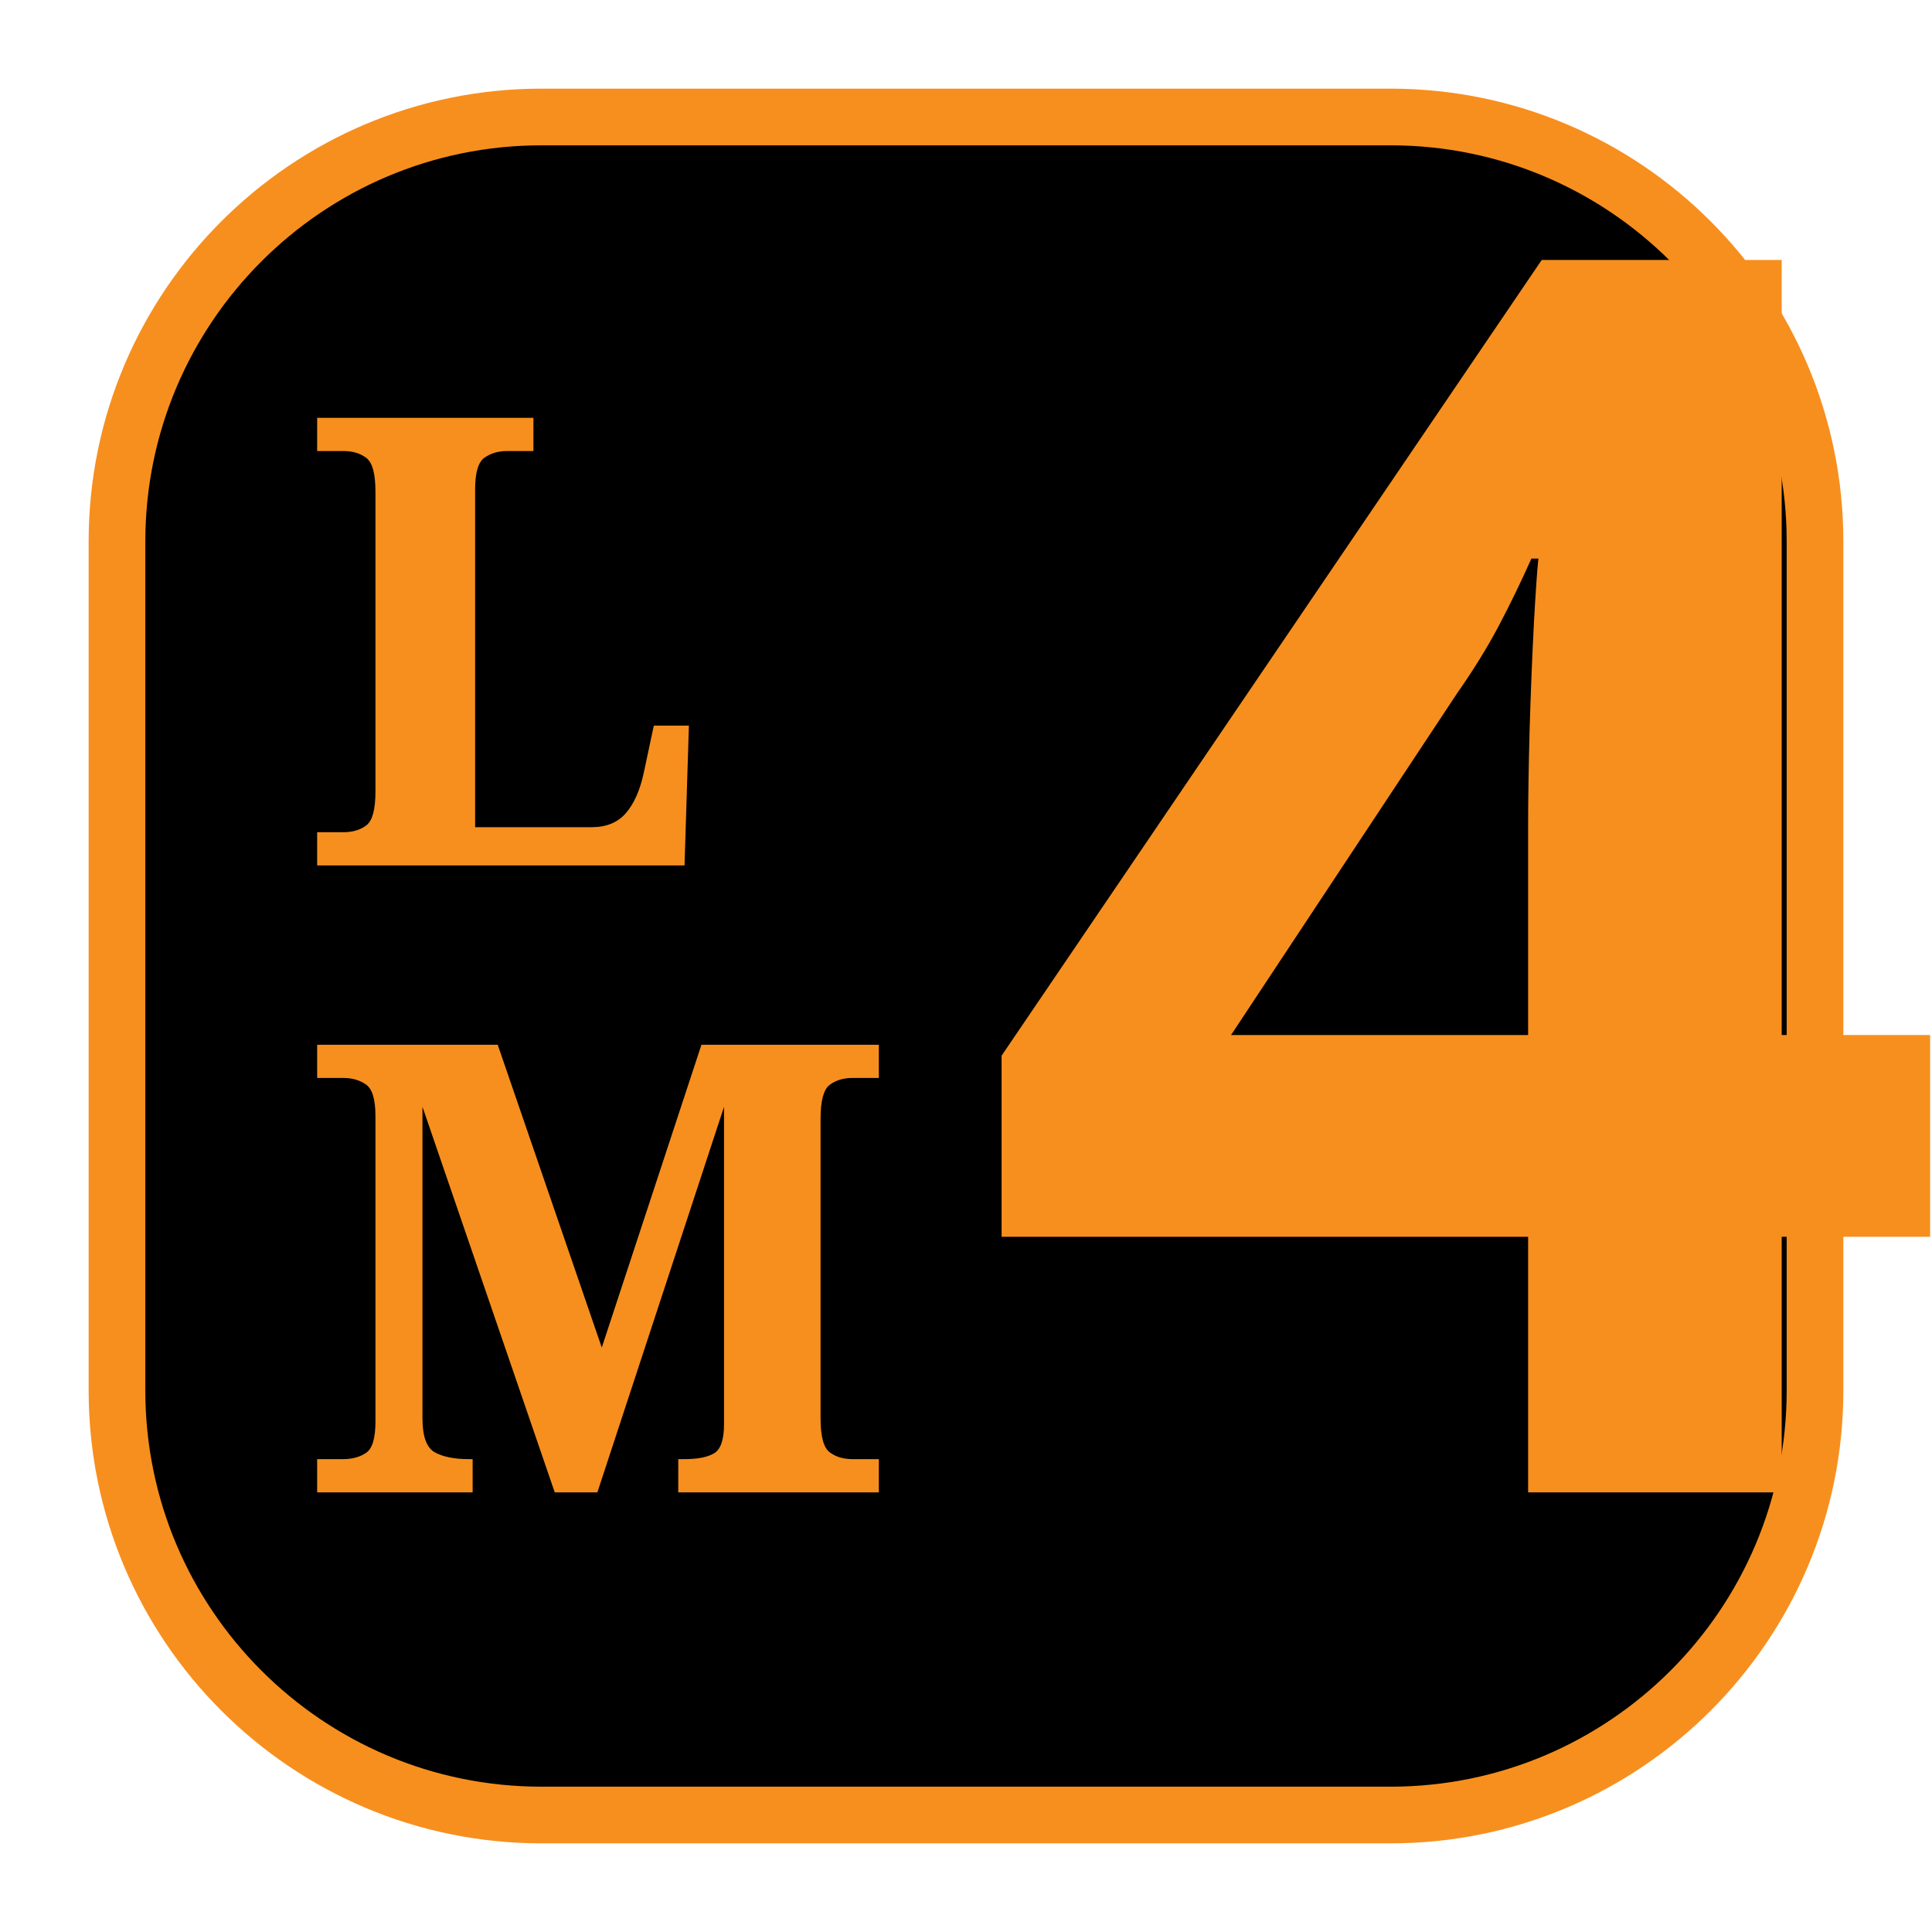
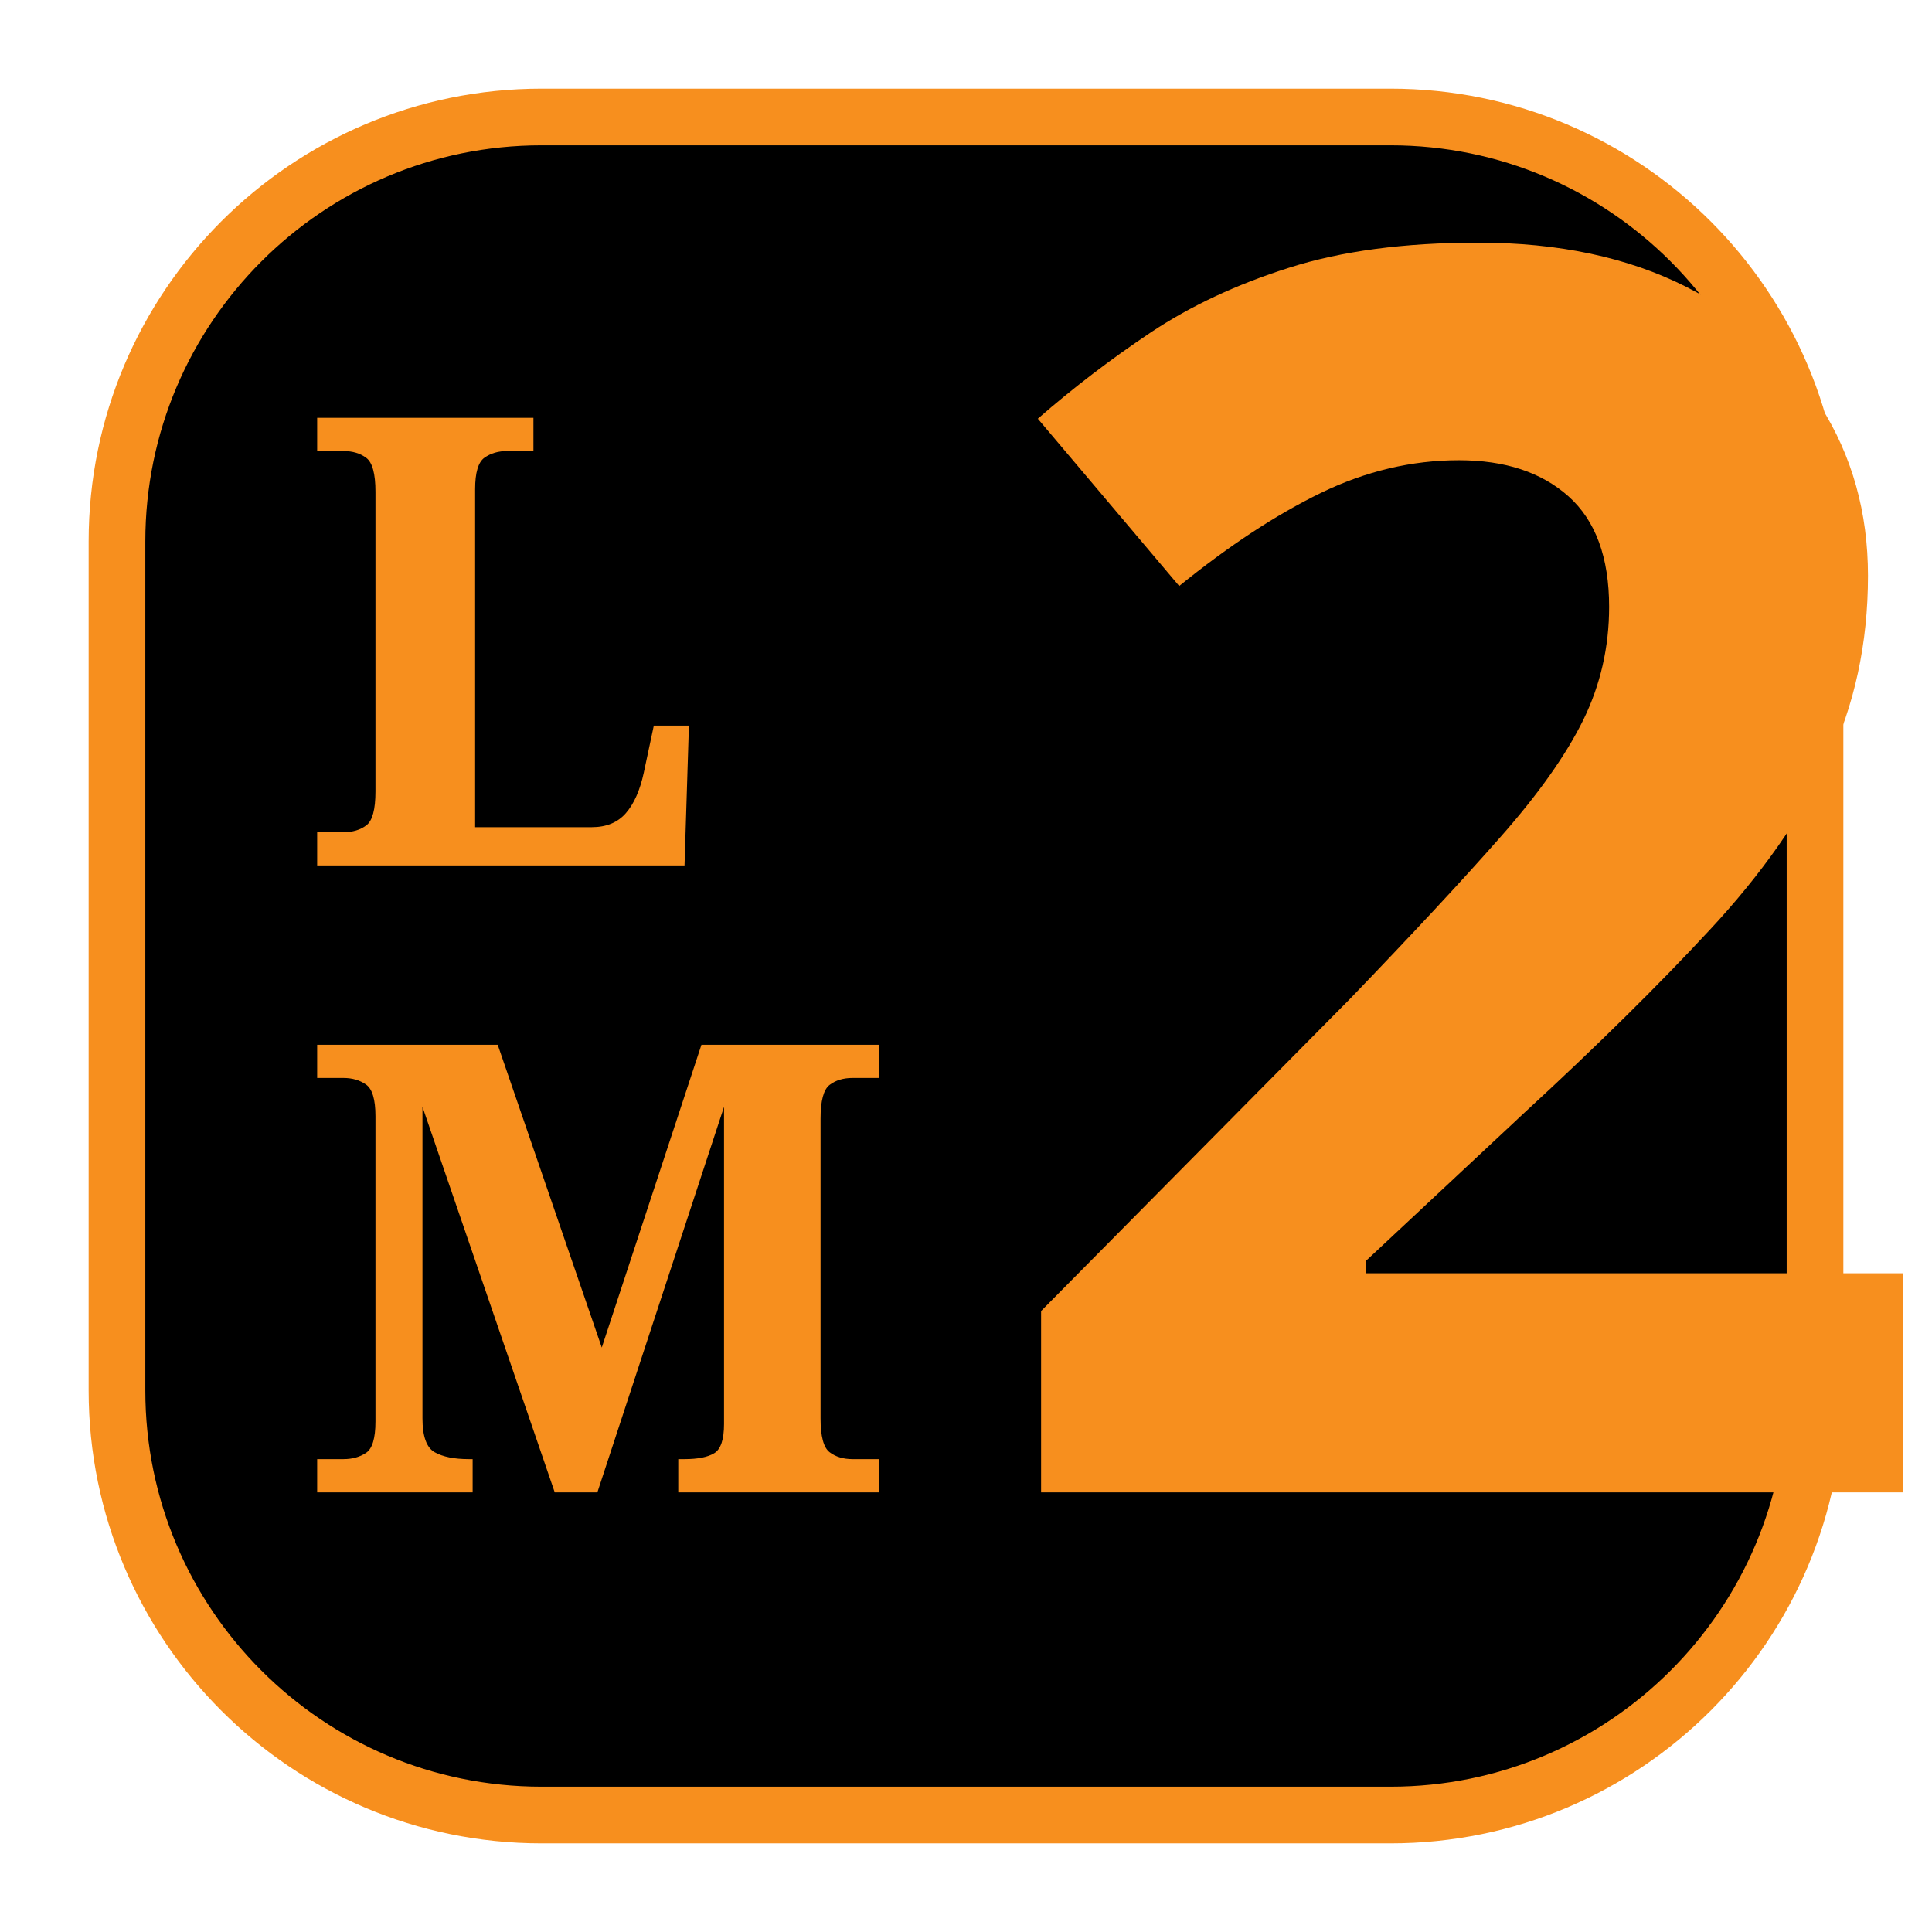
<svg xmlns="http://www.w3.org/2000/svg" width="100%" height="100%" viewBox="0 0 120 120" version="1.1" xml:space="preserve" style="fill-rule:evenodd;clip-rule:evenodd;stroke-linecap:round;stroke-linejoin:round;stroke-miterlimit:1.5;">
-   <rect id="LANDMARKS" x="0" y="0" width="120" height="120" style="fill:none;" />
+   <rect id="LM4" x="0" y="0" width="120" height="120" style="fill:none;" />
  <path d="M112.734,33.633c0,-14.553 -11.814,-26.367 -26.367,-26.367l-52.734,-0c-14.553,-0 -26.367,11.814 -26.367,26.367l-0,52.734c-0,14.553 11.814,26.367 26.367,26.367l52.734,0c14.553,0 26.367,-11.814 26.367,-26.367l0,-52.734Z" style="stroke:#f78f1e;stroke-width:3.52px;" />
  <g transform="matrix(107.214,0,0,107.214,107.34,92.693)" />
-   <text x="60.382px" y="92.693px" style="font-family:'TwCenMT-CondensedBold', 'Tw Cen MT Condensed', sans-serif;font-weight:700;font-size:107.214px;fill:#f78f1e;">4</text>
+   <text x="60.382px" y="92.693px" style="font-family:'TwCenMT-CondensedBold', 'Tw Cen MT Condensed', sans-serif;font-weight:700;font-size:107.214px;fill:#f78f1e;">2</text>
  <g transform="matrix(0.102958,0,0,0.102958,20.4192,10.1455)">
    <text x="-17.587px" y="423.559px" style="font-family:'Rockwell-ExtraBold', 'Rockwell Extra Bold', serif;font-weight:800;font-size:378.201px;fill:#f78f1e;">L</text>
    <g transform="matrix(378.201,0,0,378.201,399.948,801.76)" />
    <text x="-17.587px" y="801.76px" style="font-family:'Rockwell-ExtraBold', 'Rockwell Extra Bold', serif;font-weight:800;font-size:378.201px;fill:#f78f1e;">M</text>
  </g>
</svg>
